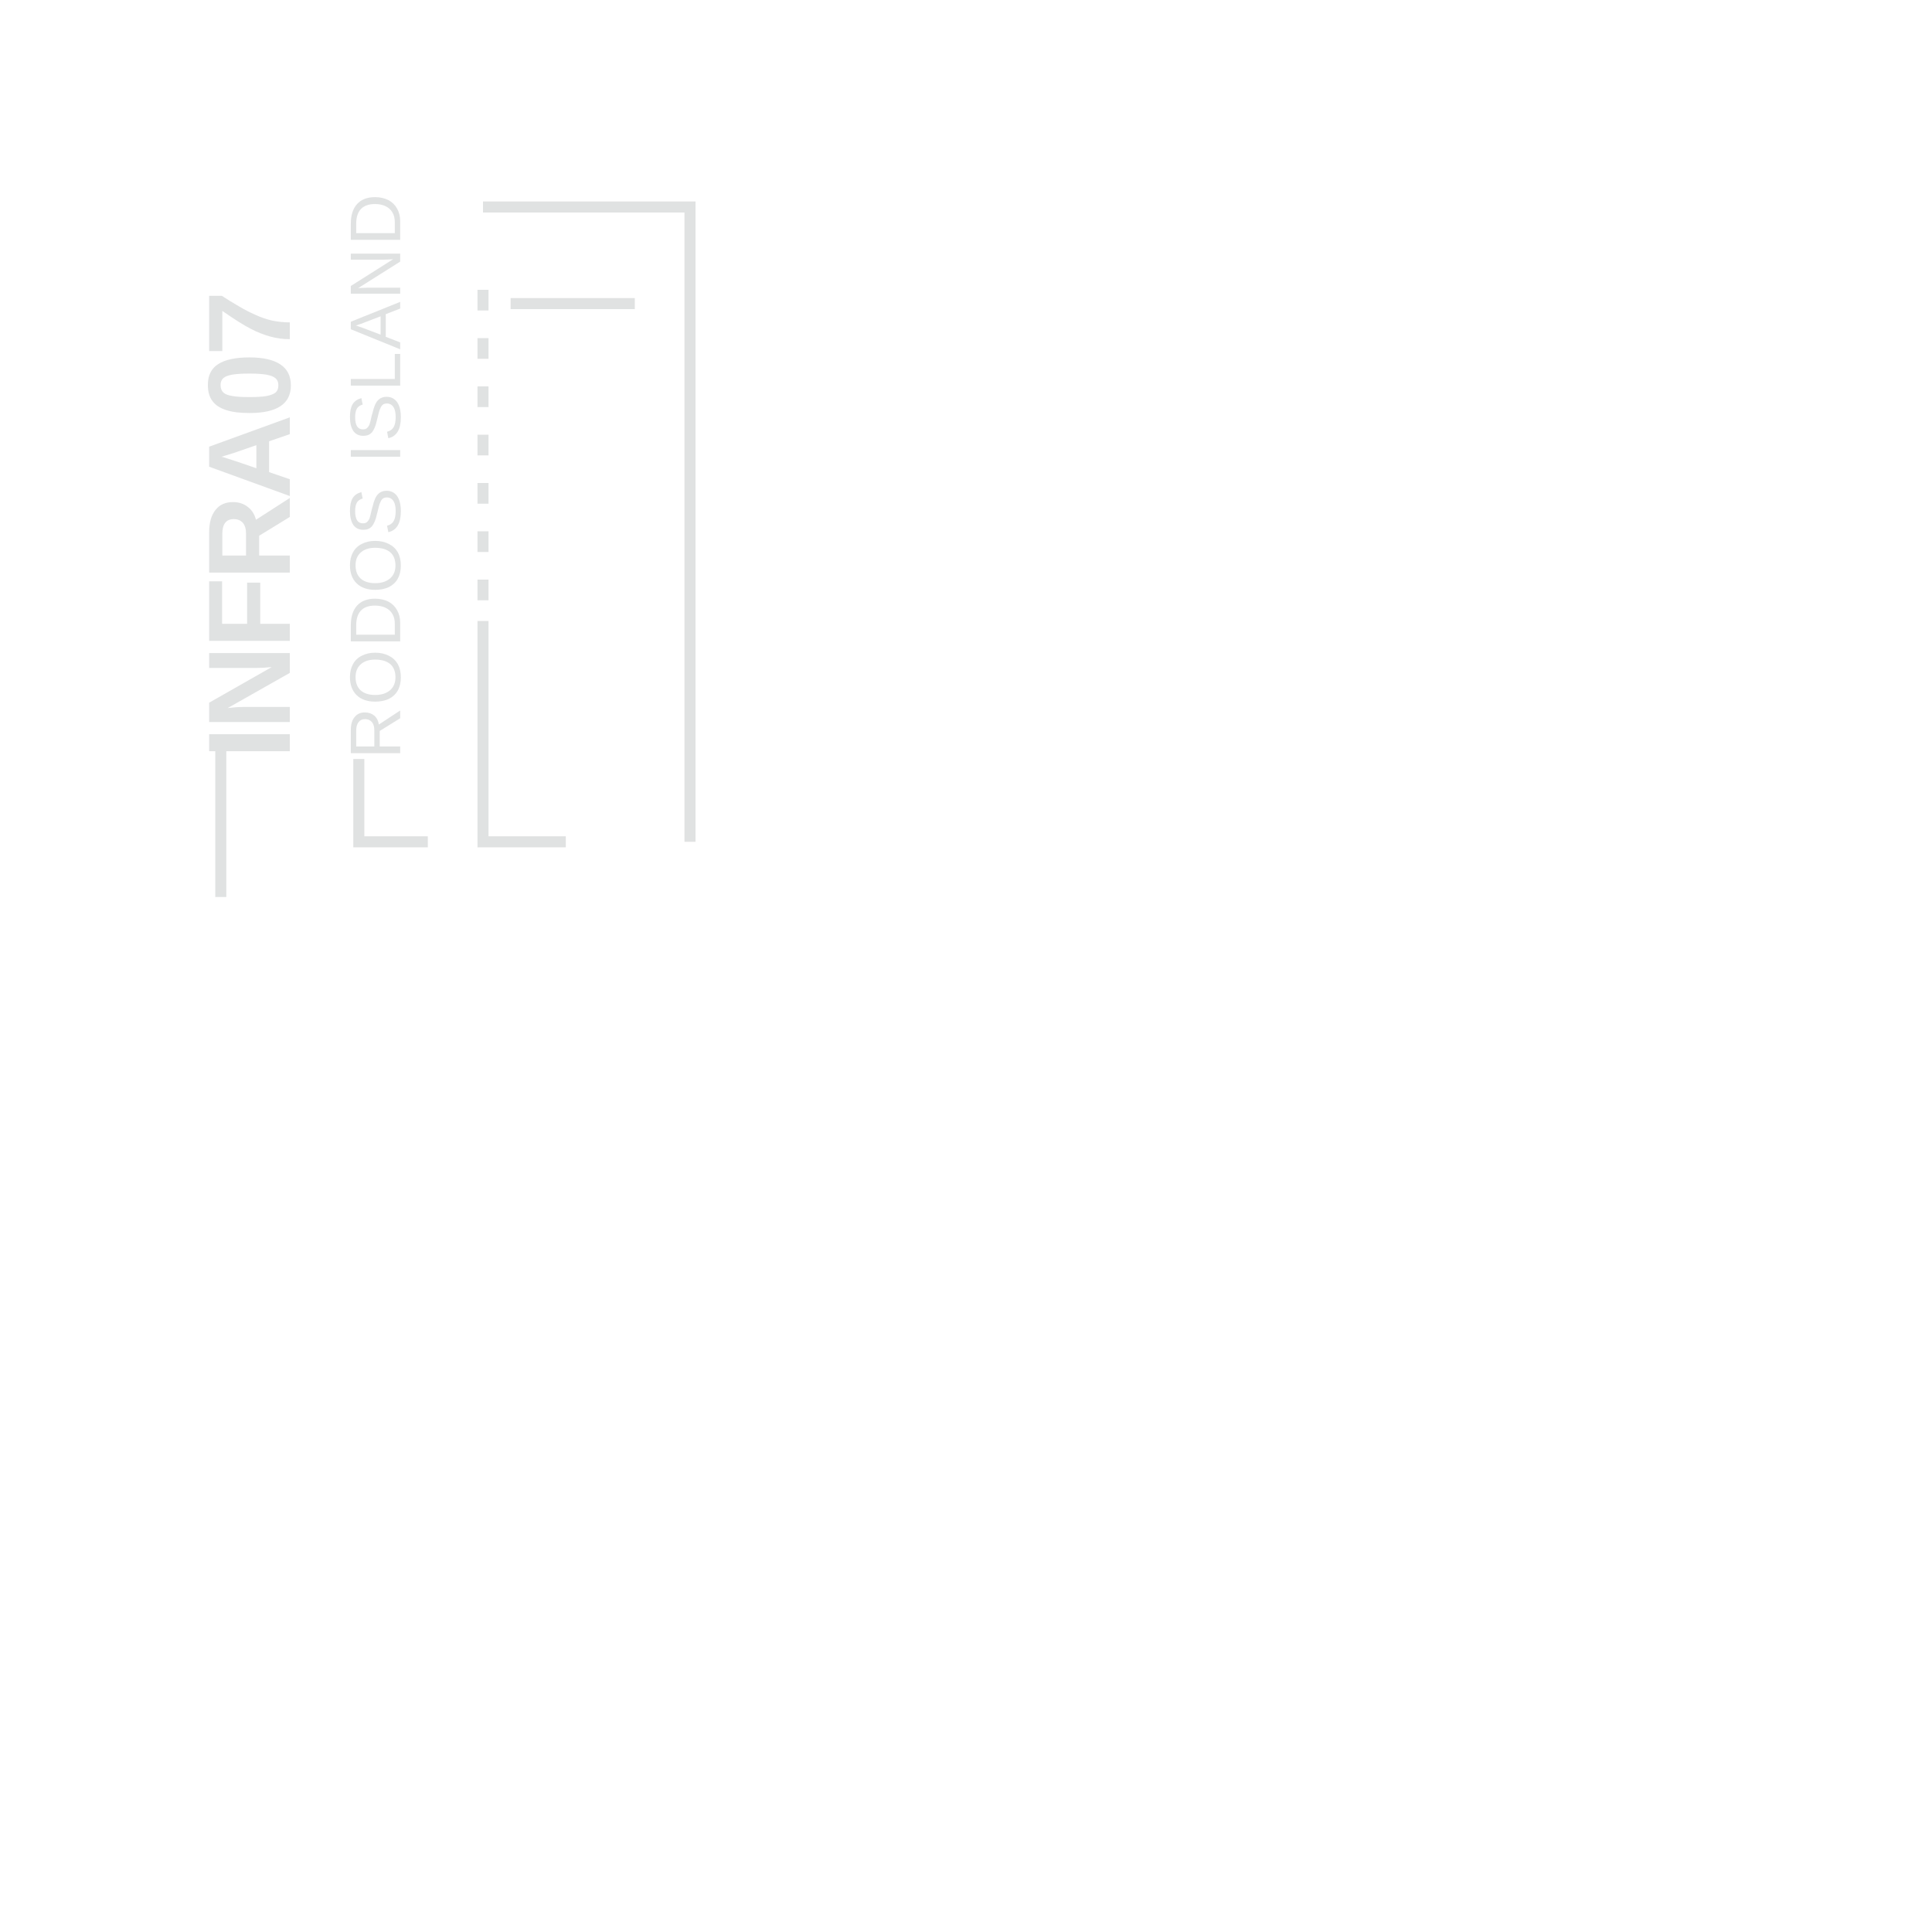
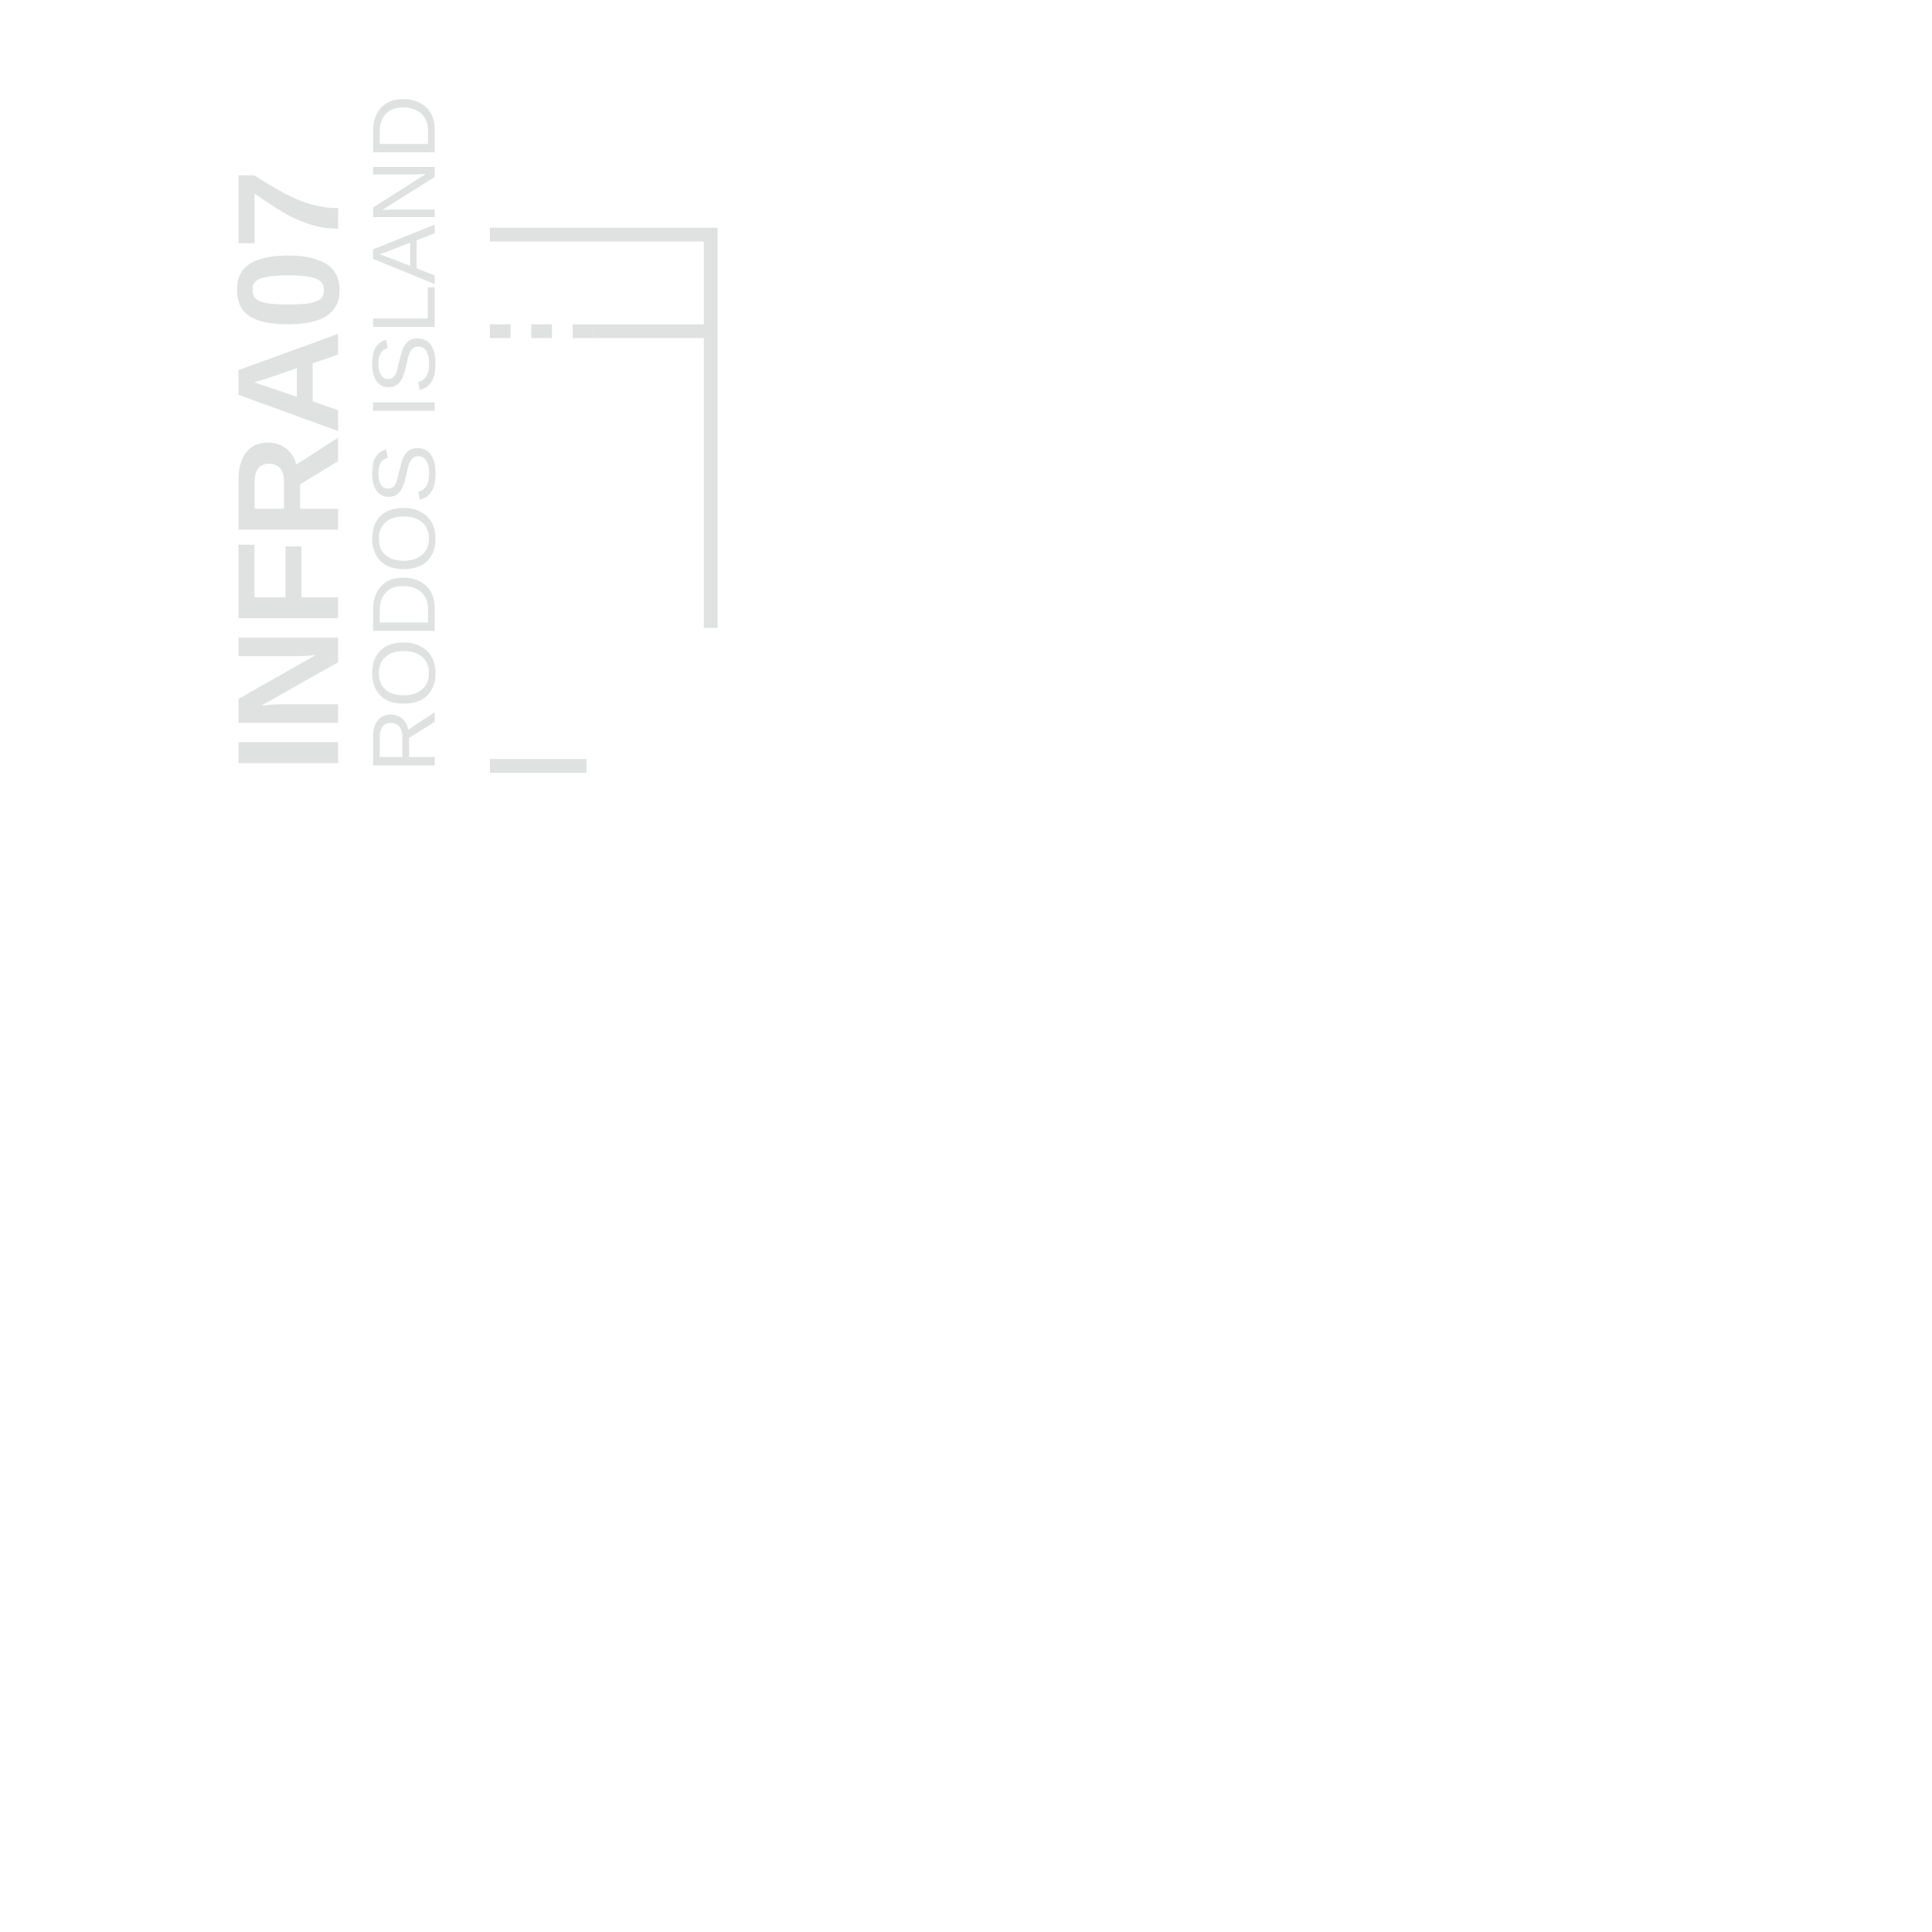
<svg xmlns="http://www.w3.org/2000/svg" width="140" height="140" viewBox="0 0 140 140">
-   <g transform="translate(8 7)" opacity=".25" fill="#858b8d">
-     <text transform="translate(13 48) rotate(-90)" font-family="Arial,sans-serif" font-size="8.5" font-weight="700" letter-spacing="-.25">INFRA07</text>
-     <text transform="translate(21 48) rotate(-90)" font-family="Arial,sans-serif" font-size="5.2" font-weight="500" letter-spacing=".15">RODOS ISLAND</text>
-     <g fill="none" stroke="#858b8d" stroke-width=".8" stroke-linecap="butt">
-       <path d="M8 47V58M18 48V54H23" />
-       <path d="M27 14V38" stroke-dasharray="1.5 2" />
-       <path d="M27 38V54H33M27 8H42V54M29 15H38" />
+   <g transform="translate(8 7)" fill="#858b8d" opacity=".25">
+     <text transform="translate(16.5 49) rotate(-90)" font-family="Arial Narrow,Arial,sans-serif" font-size="10.5" font-weight="600" textLength="41" lengthAdjust="spacingAndGlyphs">INFRA07</text>
+     <text transform="translate(23.5 49) rotate(-90)" font-family="Arial Narrow,Arial,sans-serif" font-size="6.5" font-weight="500" textLength="41" lengthAdjust="spacingAndGlyphs">RODOS ISLAND</text>
+     <g fill="none" stroke="#858b8d" stroke-width="1" stroke-linecap="butt" stroke-linejoin="miter">
+       <path d="M27.5 10H43.5V38.5" />
+       <path d="M27.5 17H35" stroke-dasharray="1.5 1.5" />
+       <path d="M35 17H43.5M27.5 48.5H34.5" />
    </g>
  </g>
</svg>
